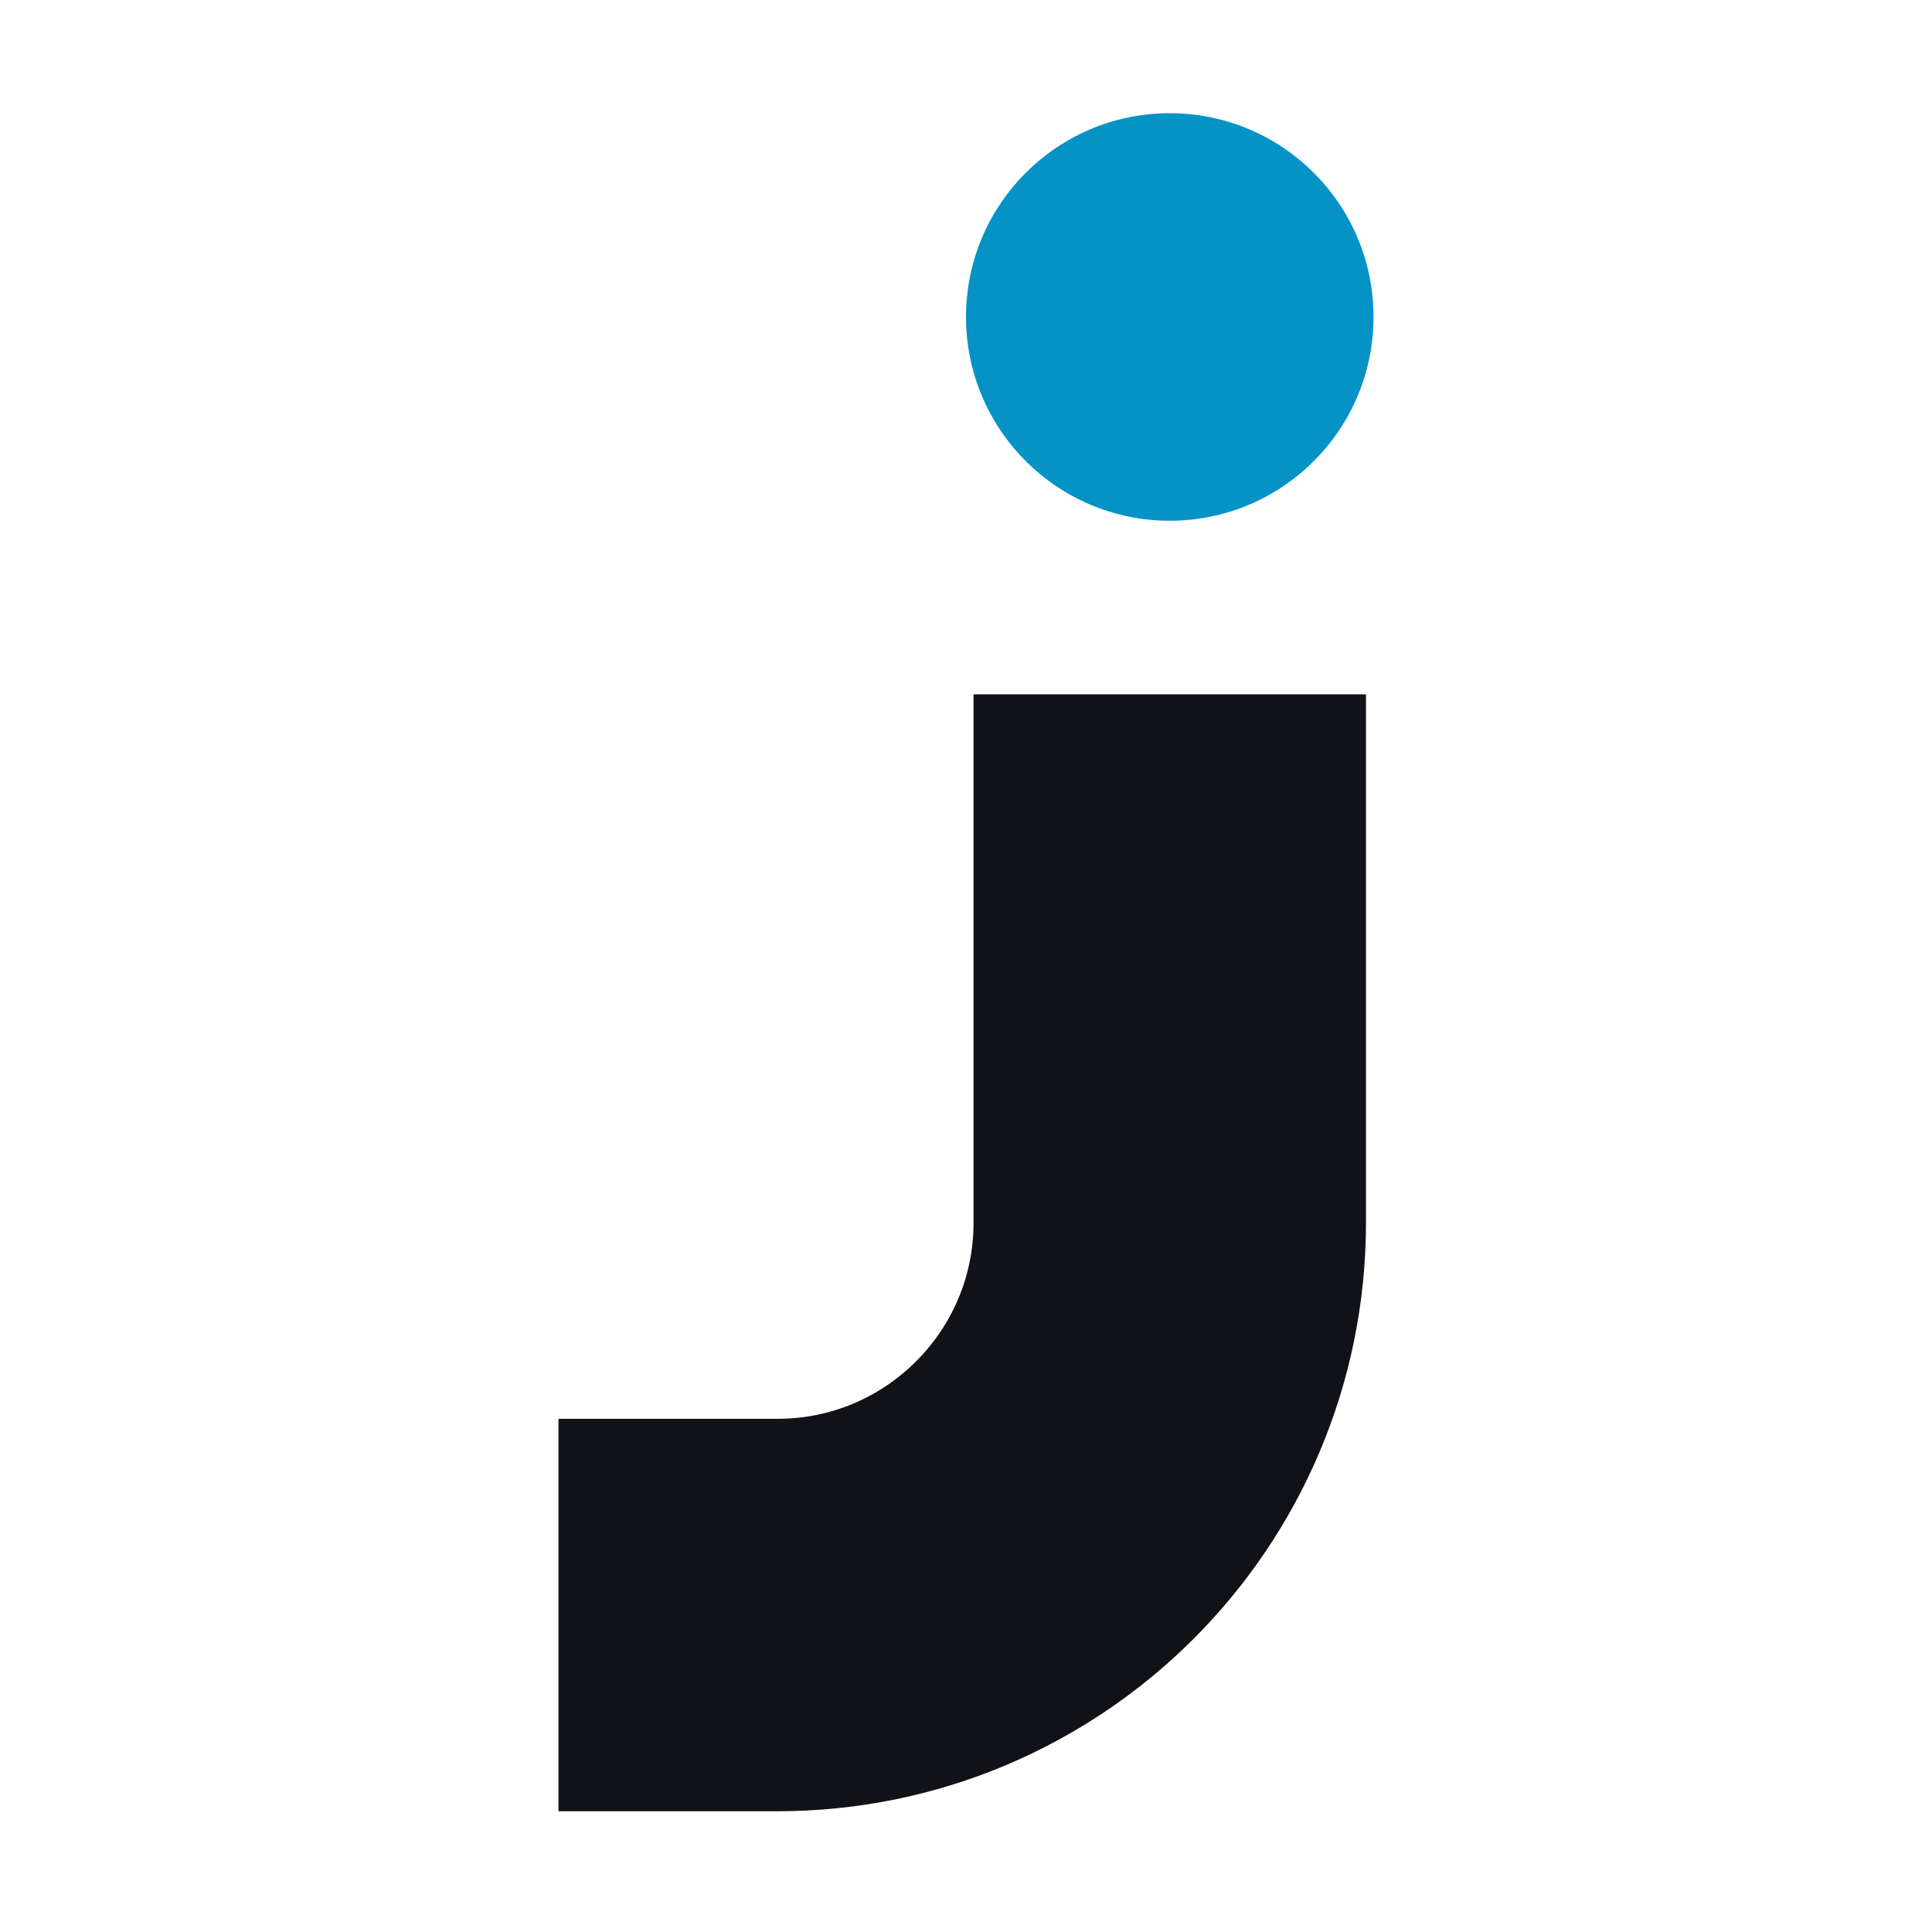
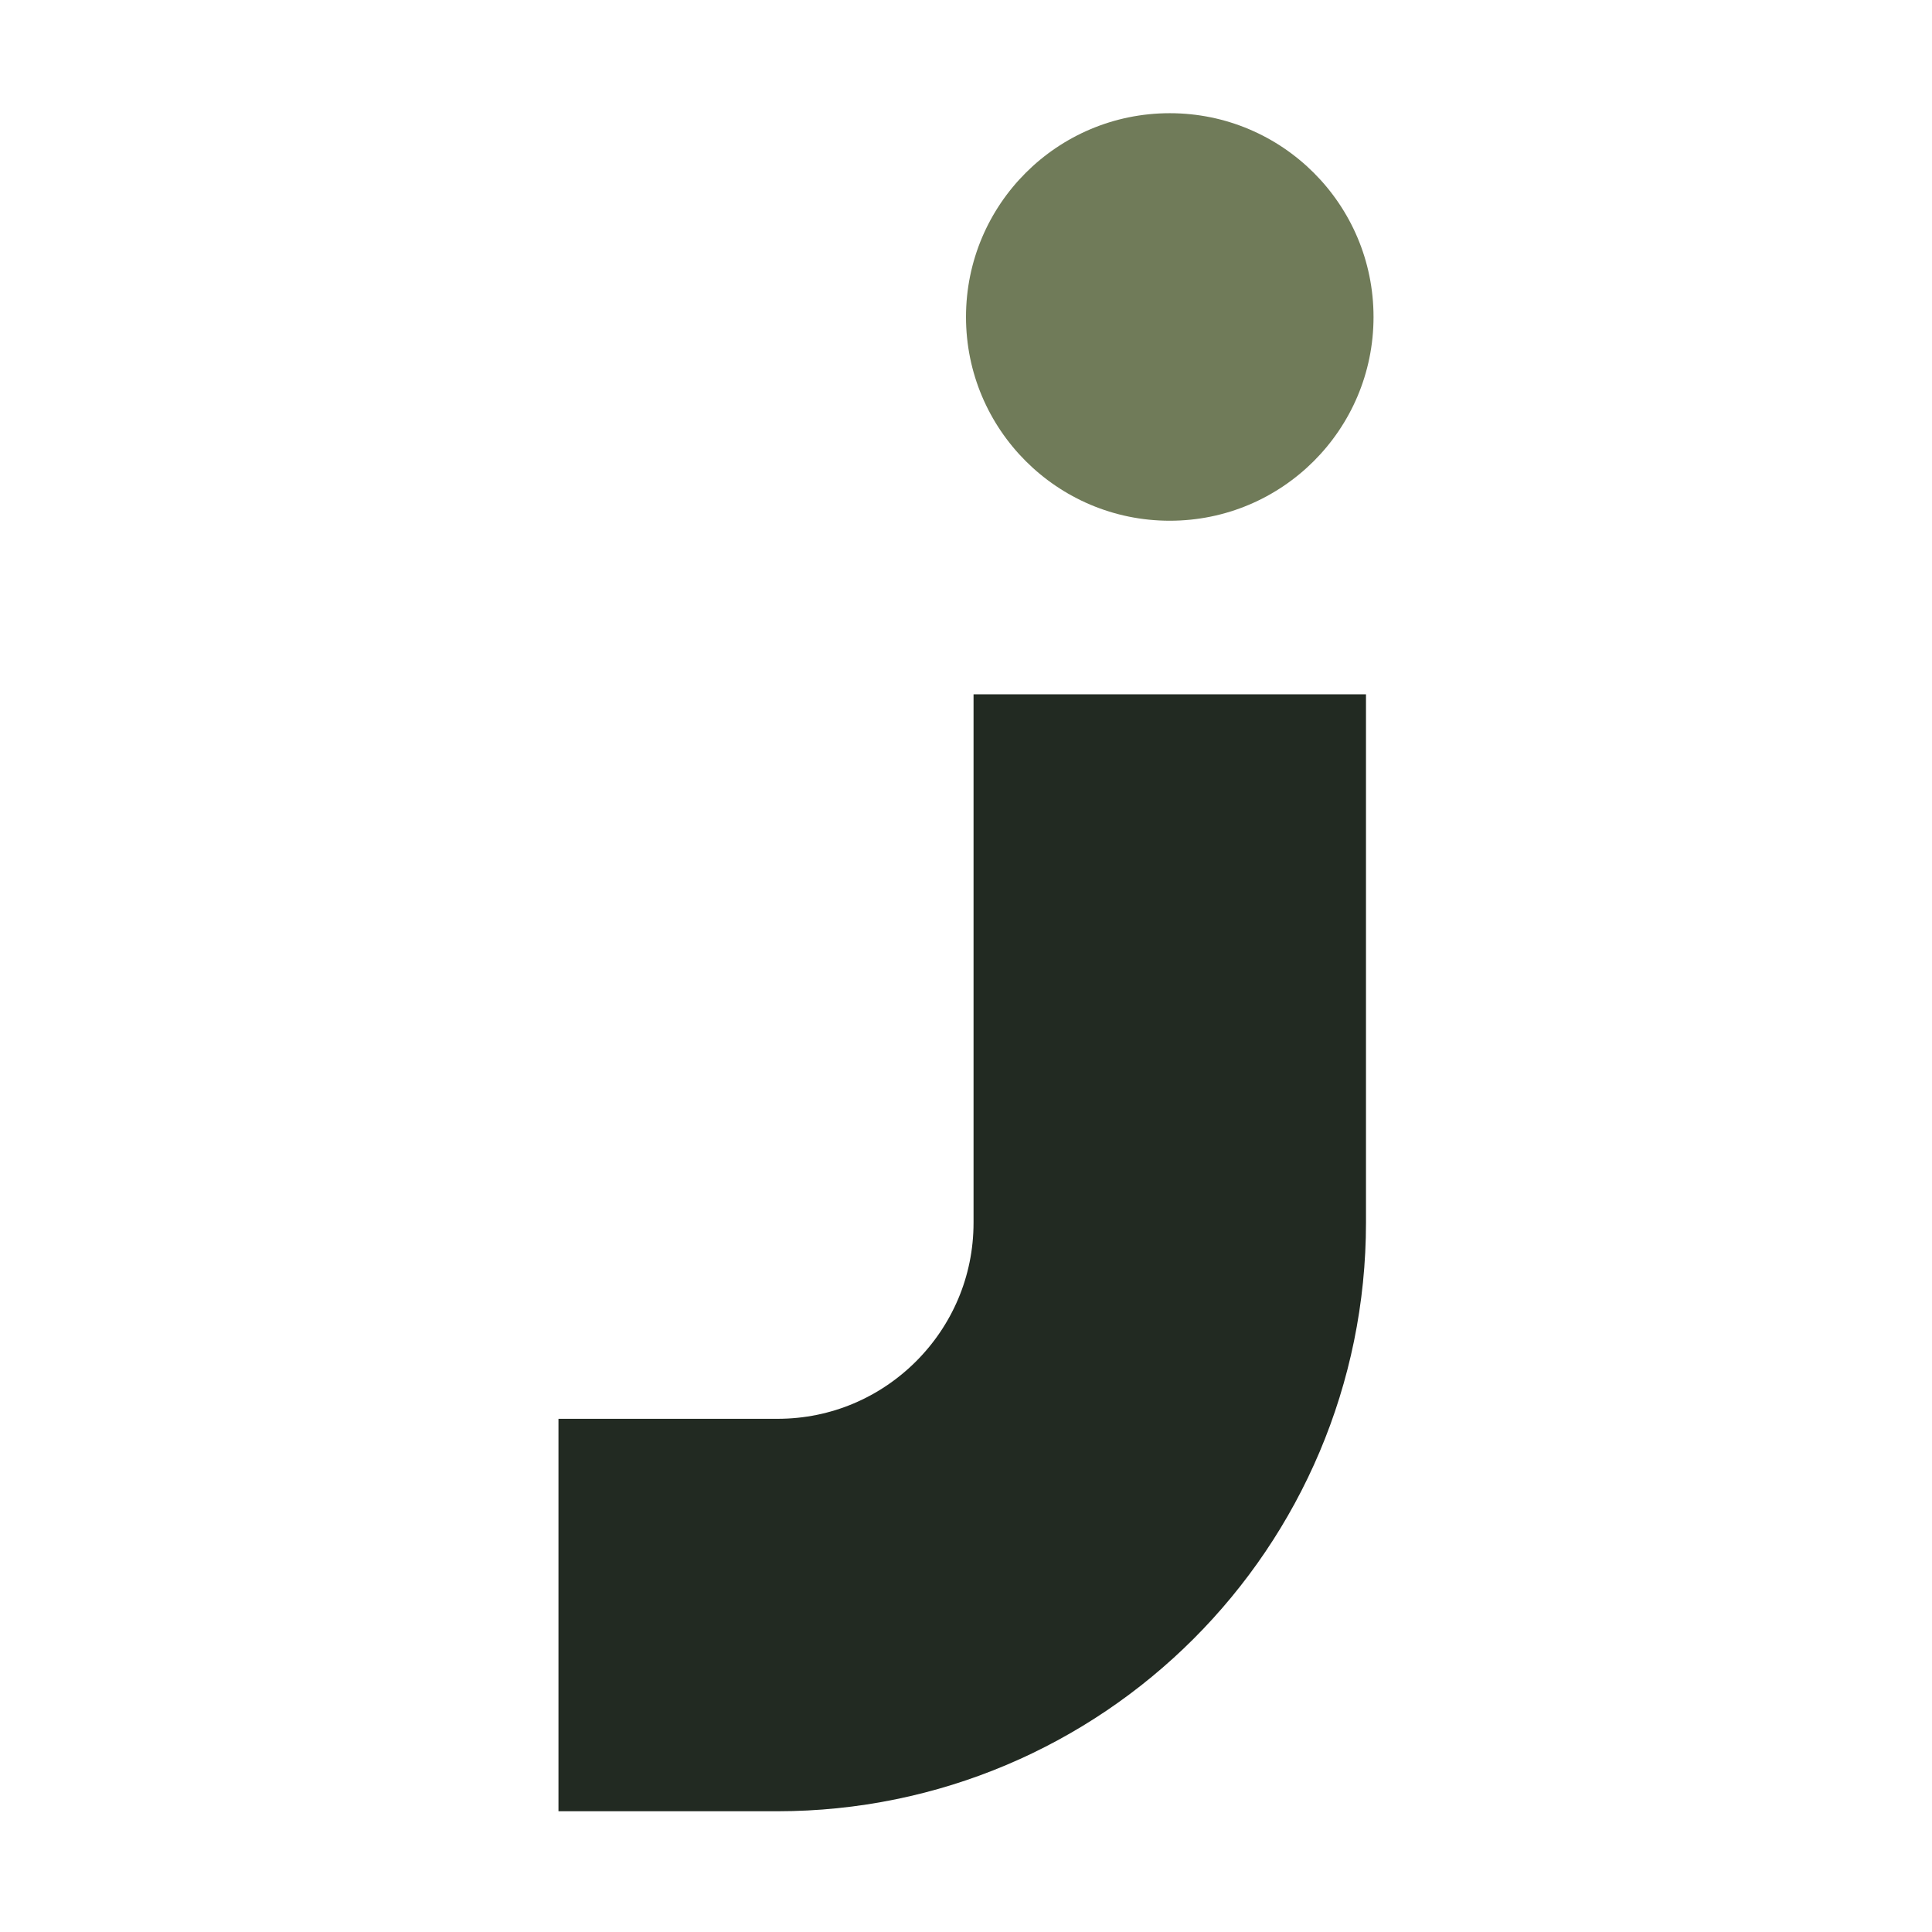
<svg xmlns="http://www.w3.org/2000/svg" viewBox="0 0 64 64" width="64" height="64" role="img" aria-label="Jack Oliver Dev">
  <g transform="translate(0 0) scale(1)">
-     <path d="M38.75 23V40.5A13 13 0 0 1 25.75 53.5H18.5" fill="none" stroke="#111217" stroke-width="13" stroke-linecap="butt" />
-     <circle cx="38.75" cy="10.5" r="6.75" fill="#0593C6" />
+     <path d="M38.75 23V40.5A13 13 0 0 1 25.75 53.5H18.5" fill="none" stroke="#222A22" stroke-width="13" stroke-linecap="butt" />
+     <circle cx="38.75" cy="10.5" r="6.75" fill="#707B59" />
  </g>
</svg>
